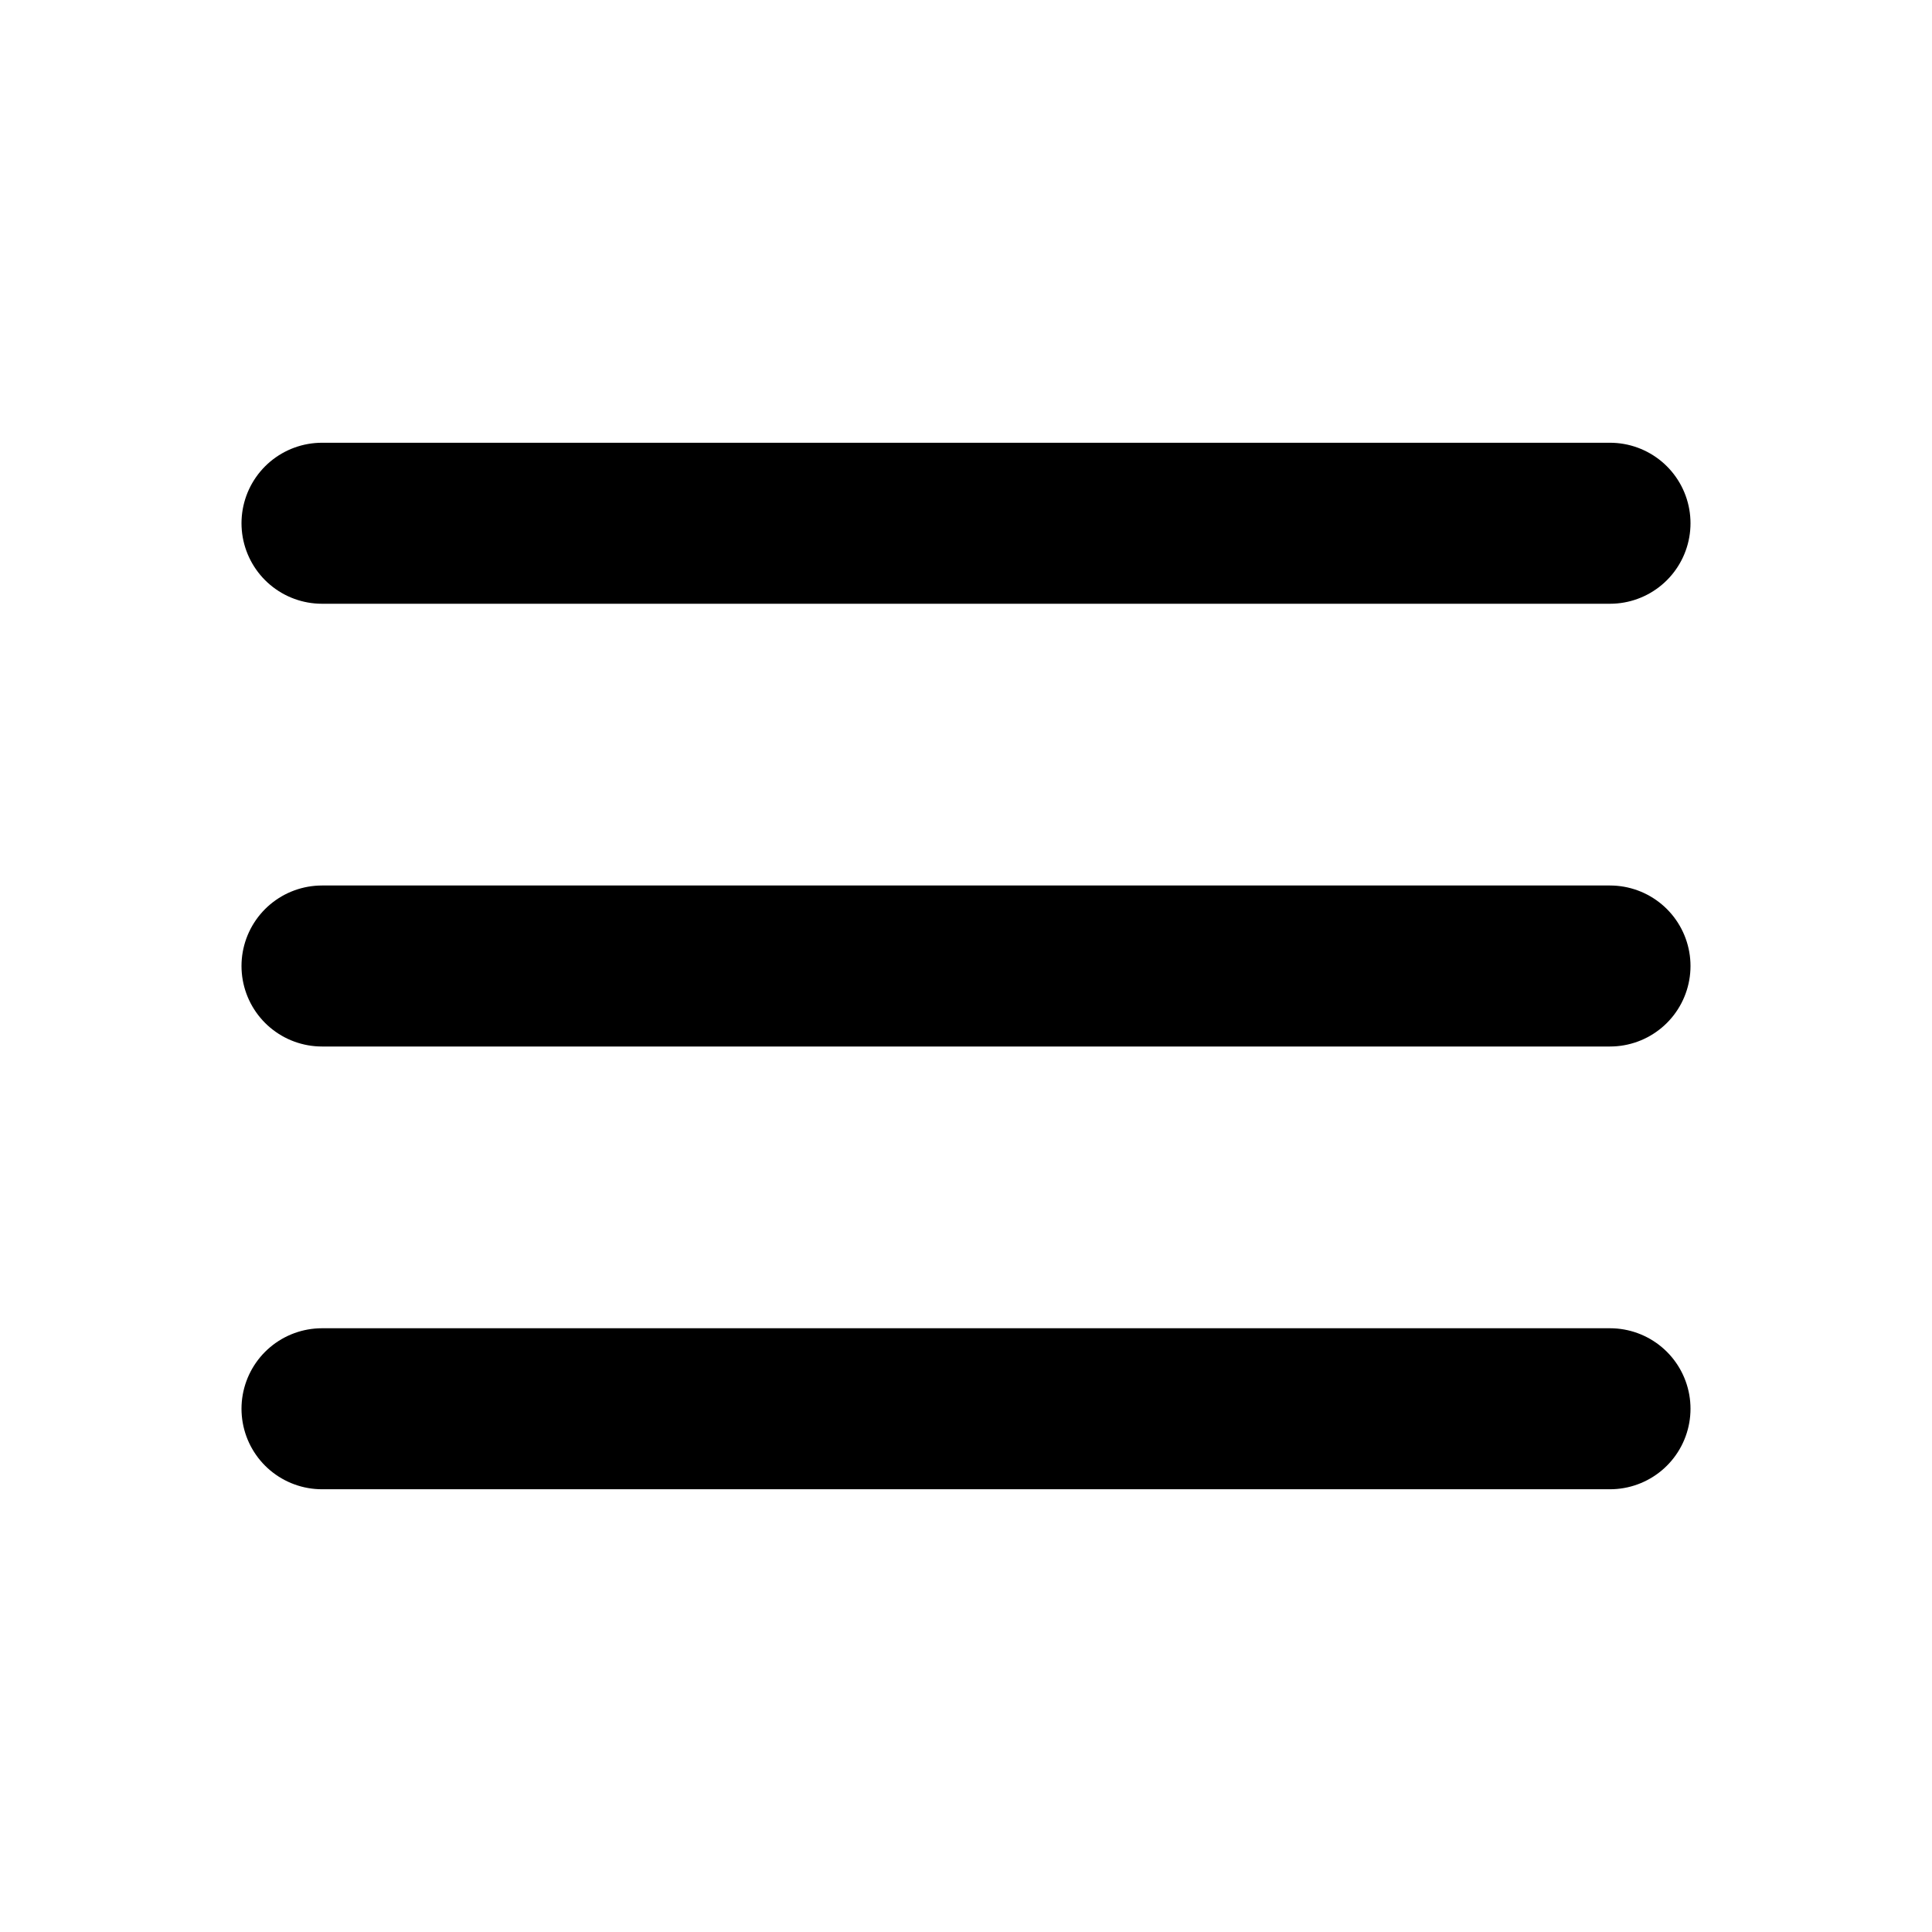
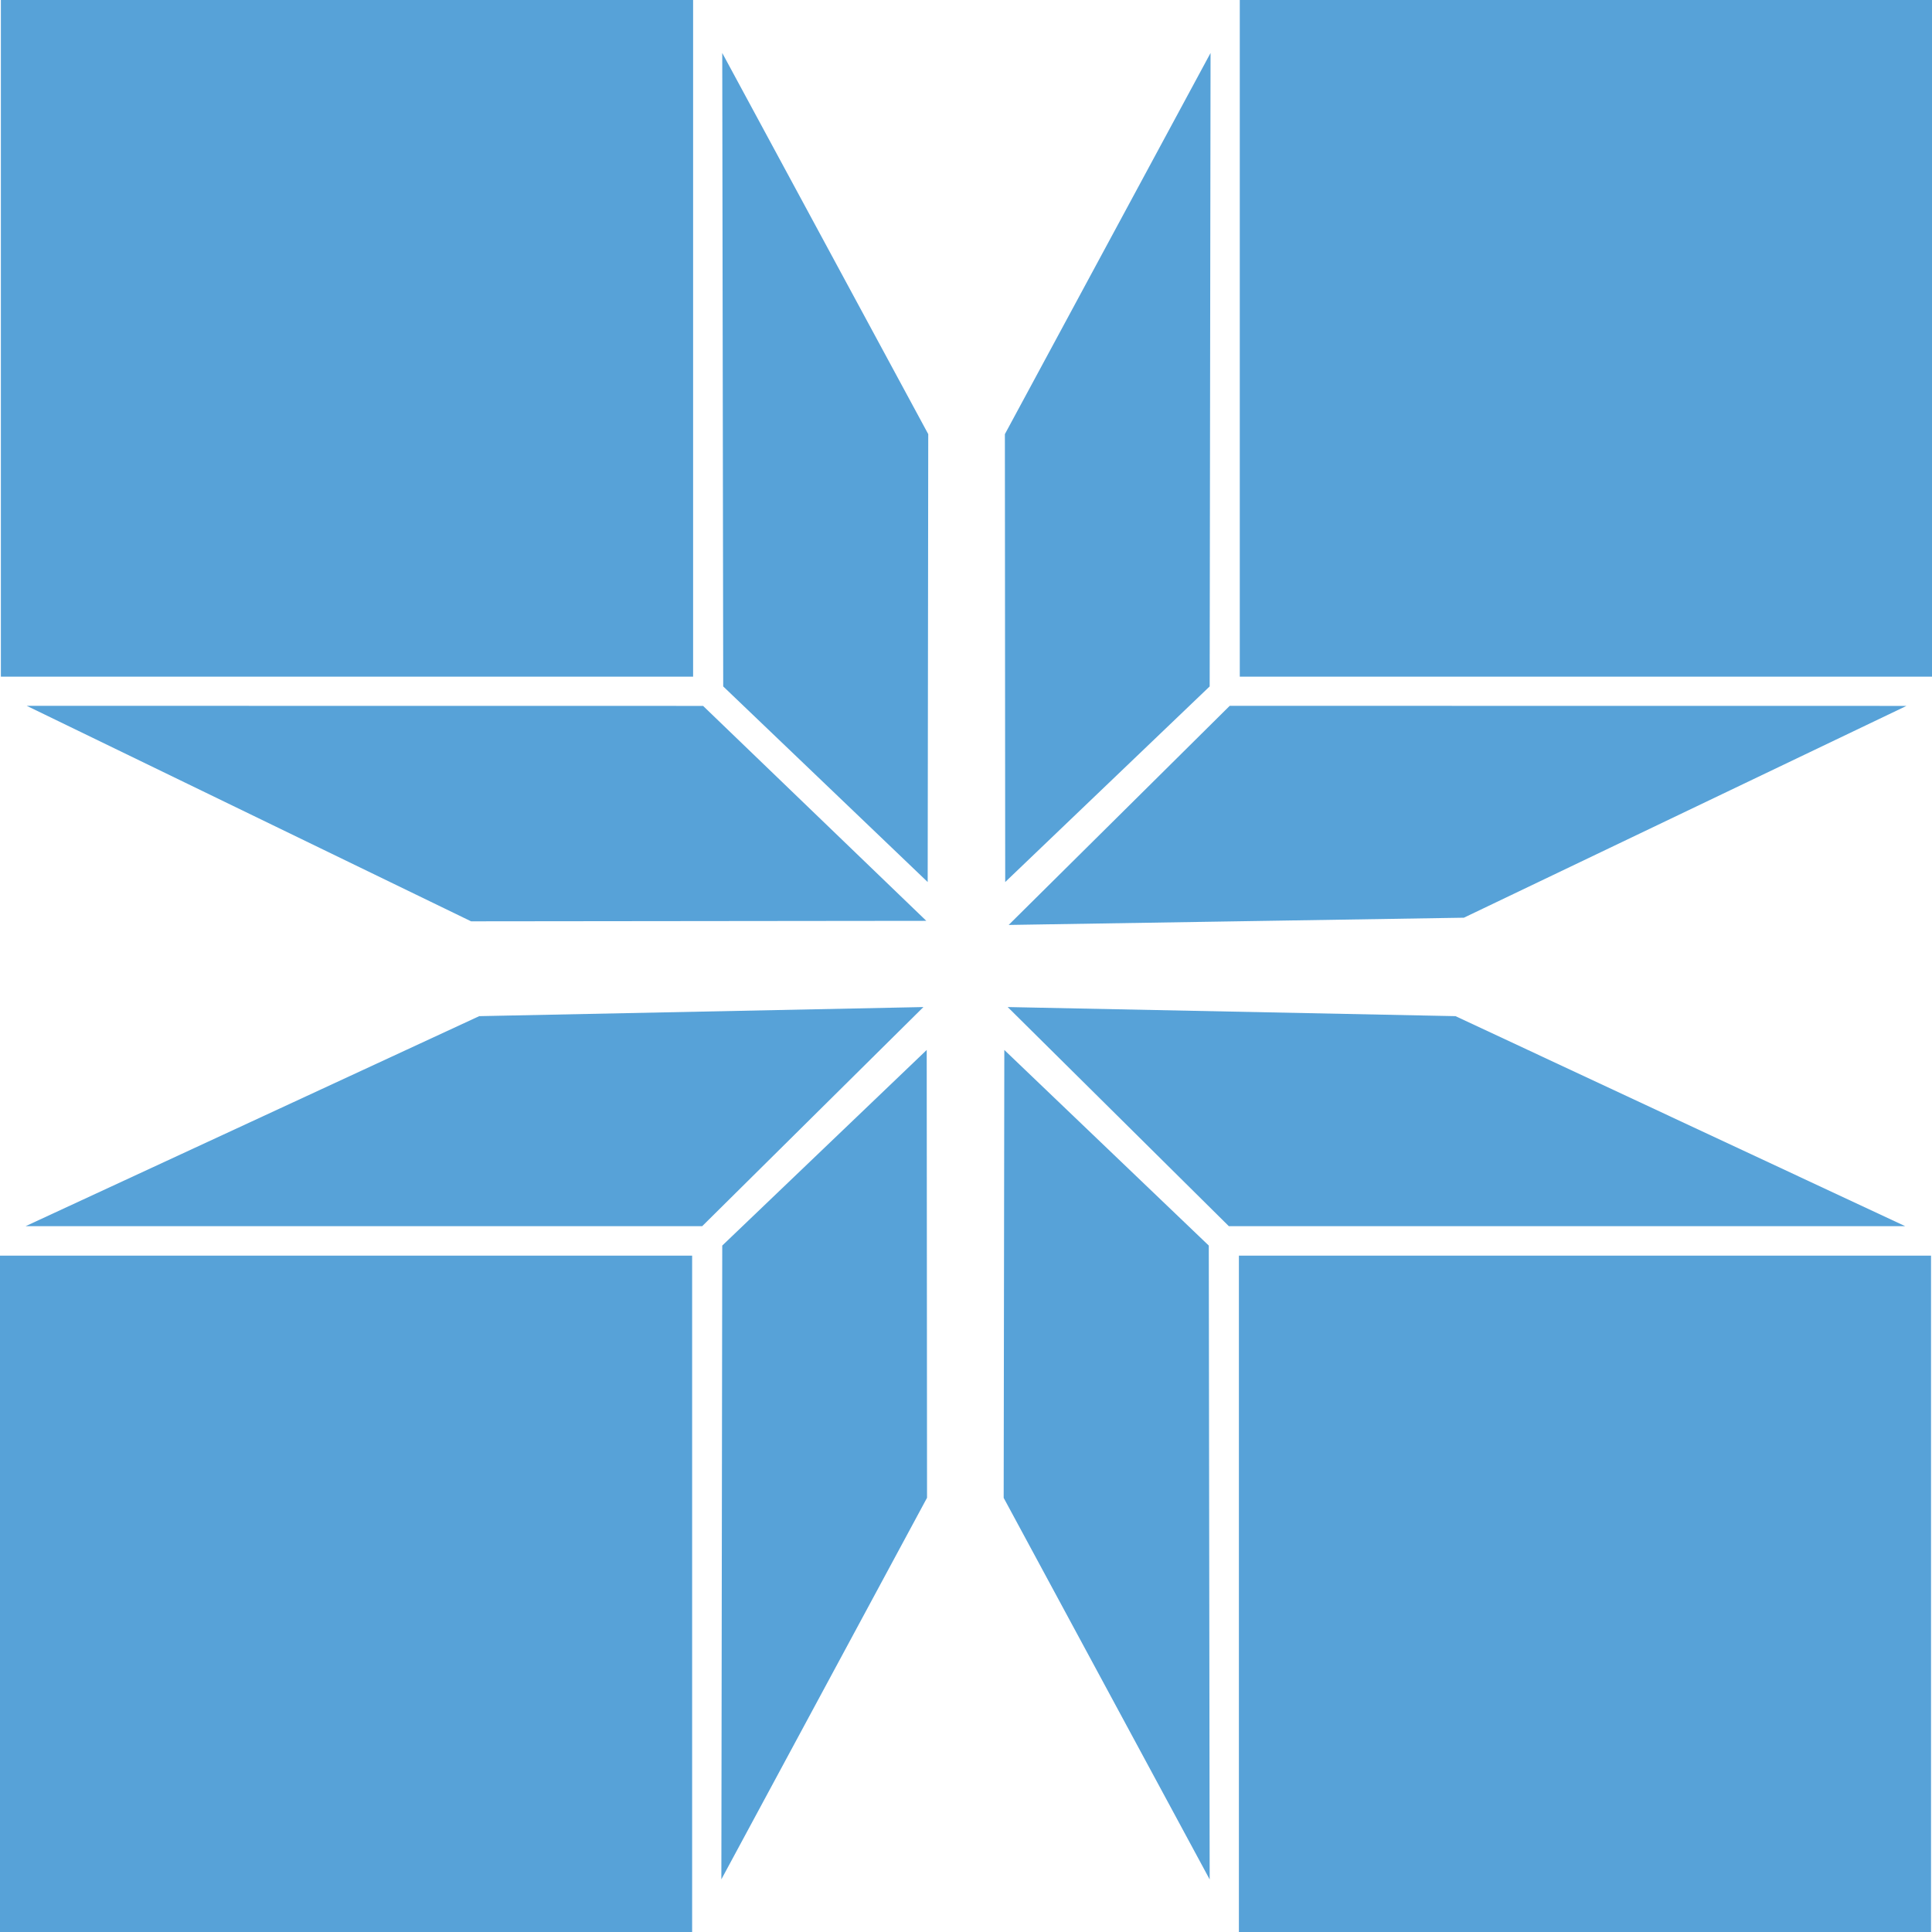
- <svg xmlns="http://www.w3.org/2000/svg" viewBox="0 0 24 24" width="24" height="24">
-   <path d="M4 6.5 H20 M4 12 H20 M4 17.5 H20" fill="none" stroke="currentColor" stroke-width="2" stroke-linecap="round" />
+ <svg xmlns="http://www.w3.org/2000/svg" width="24" height="24" viewBox="0 0 24 24">
+   <path fill="#57a2d8" d="M.011 0v8.406H8.61V0zm15.39 0v8.406H24V0zM8.972.658l.012 7.869l2.54 2.43l.007-5.564zm6.066 0l-2.555 4.735l.004 5.564l2.54-2.43zM.332 8.768l5.52 2.677l5.655-.006l-2.773-2.67zm14.944 0L12.53 11.49l5.655-.09l5.498-2.631zm-9.323 3.855L.318 15.232h8.405l2.748-2.722zm6.565-.113l2.747 2.722h8.402l-5.586-2.609zm-1.006.533l-2.54 2.43l-.011 7.873l2.555-4.74zm.964 0l-.008 5.564l2.559 4.74l-.011-7.874zM0 15.598V24h8.598v-8.402zm15.39 0V24h8.598v-8.402z" />
</svg>
